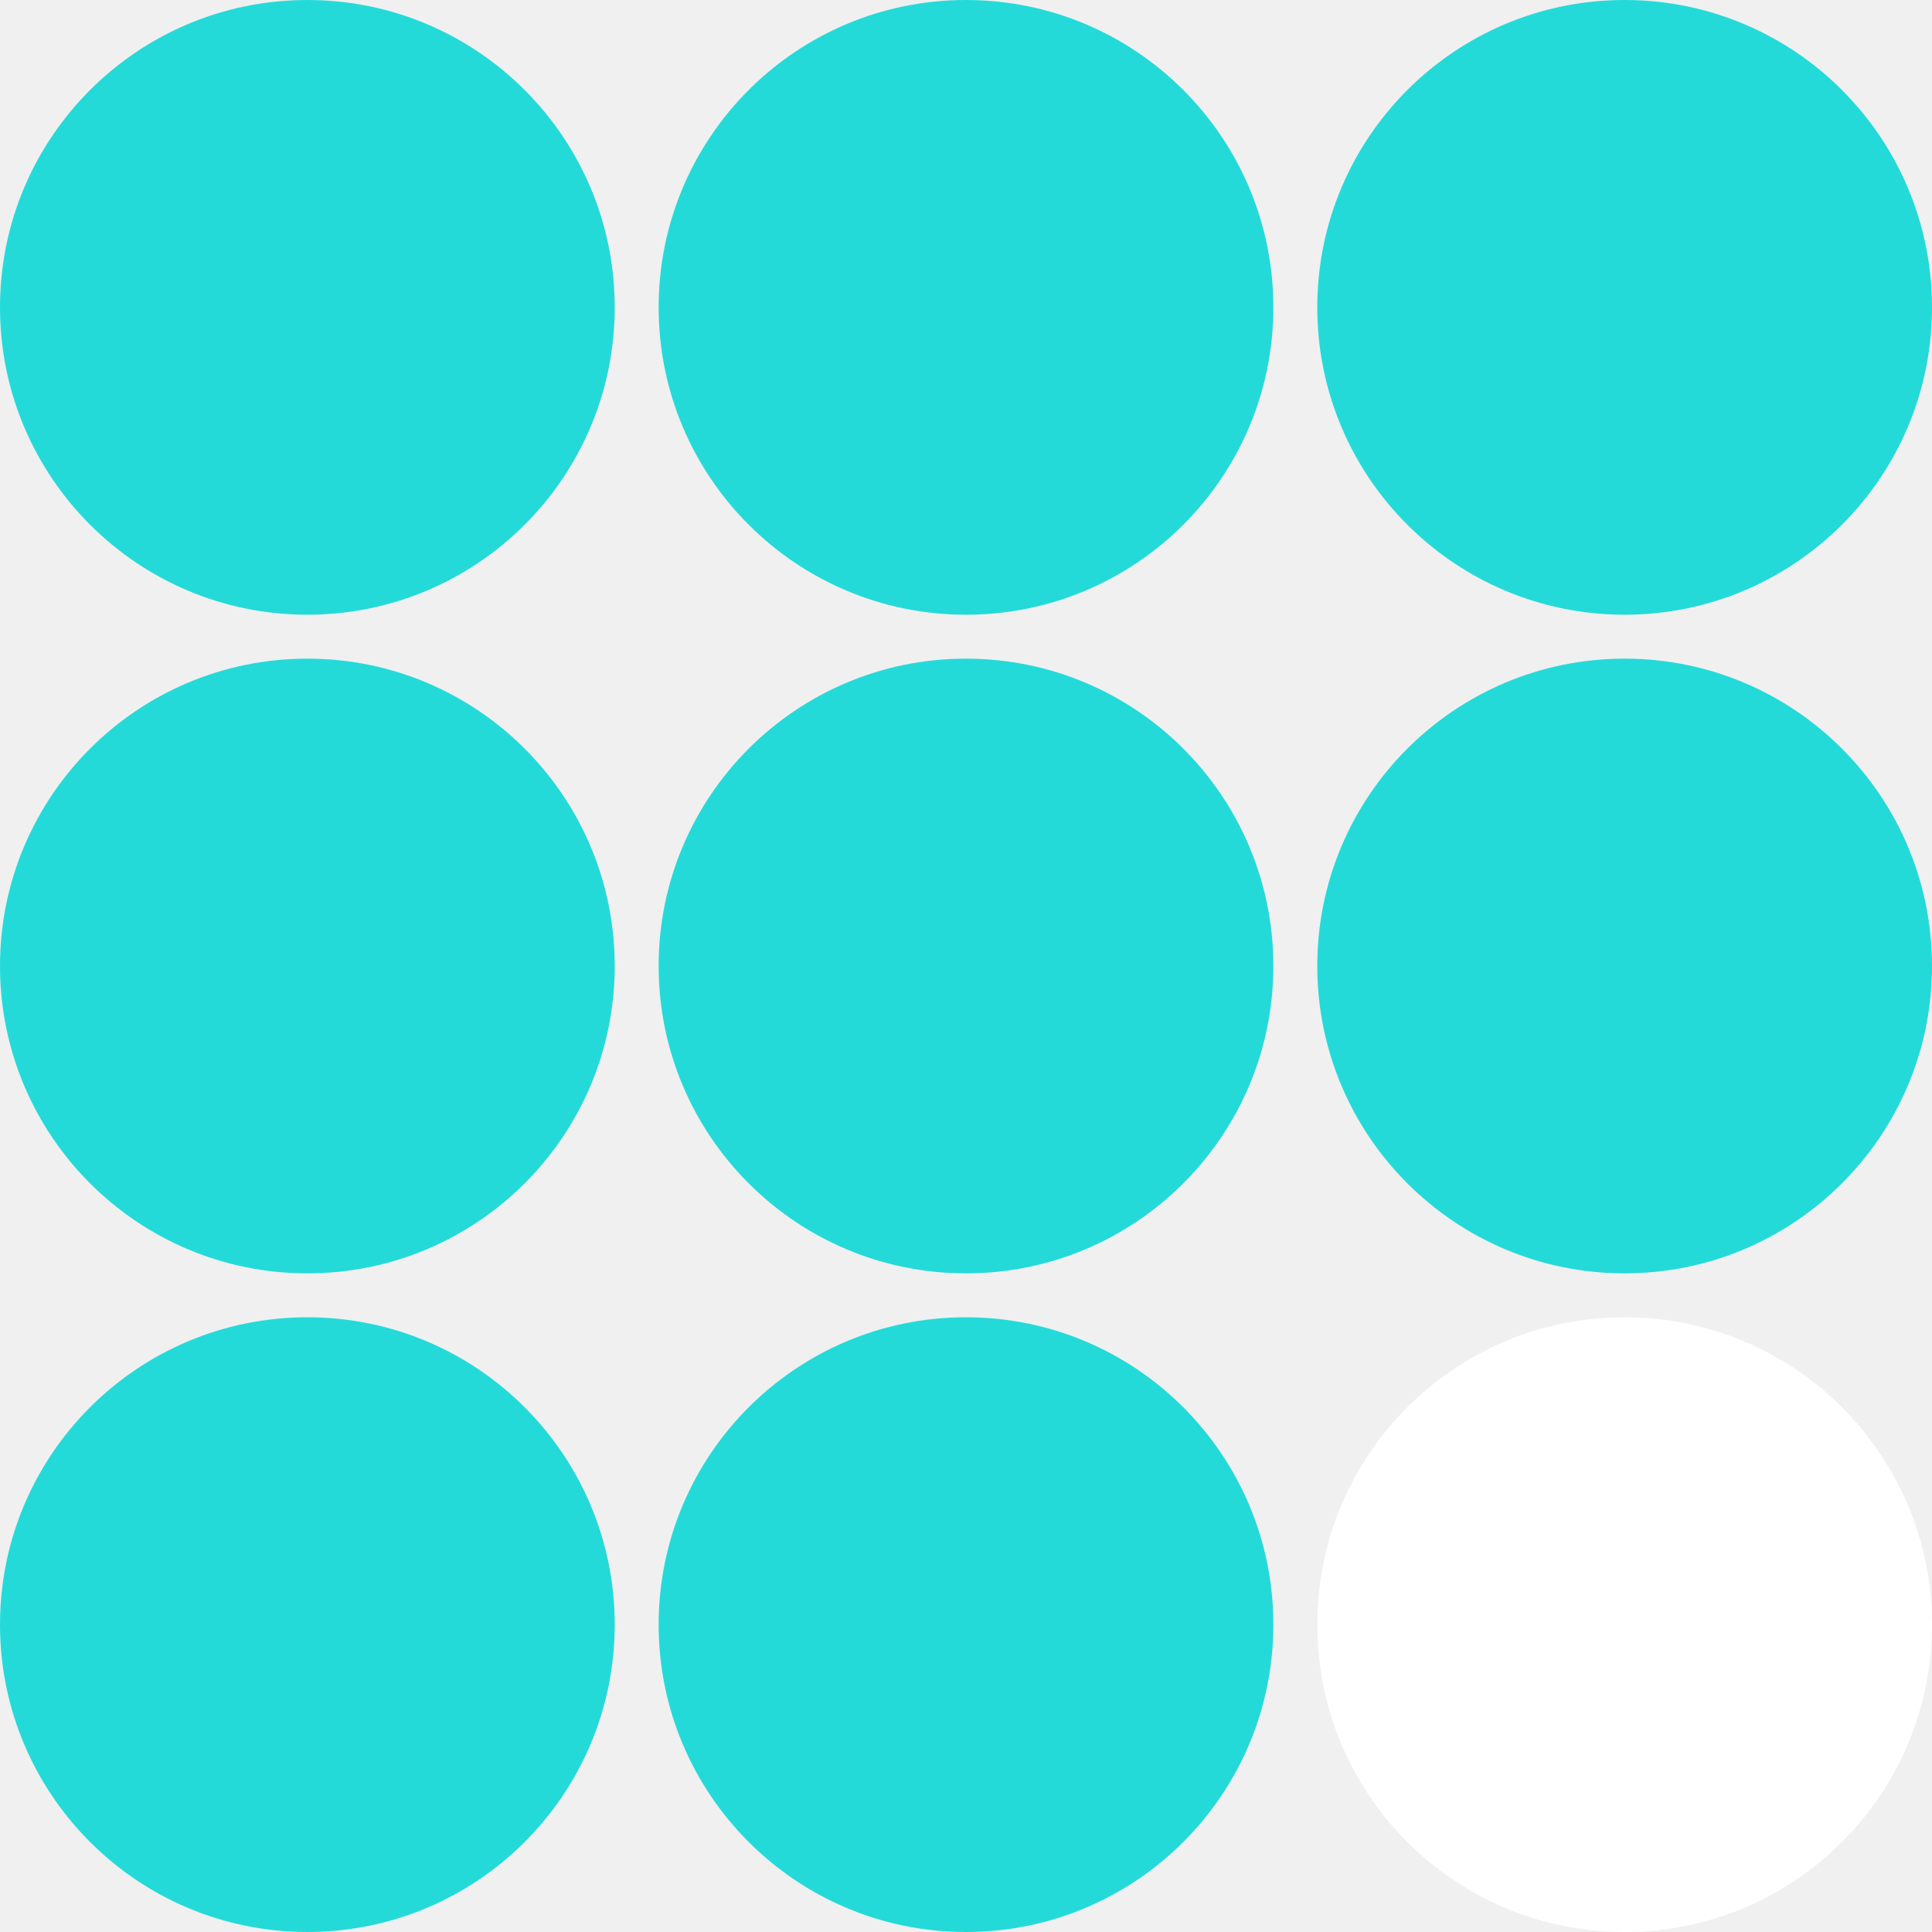
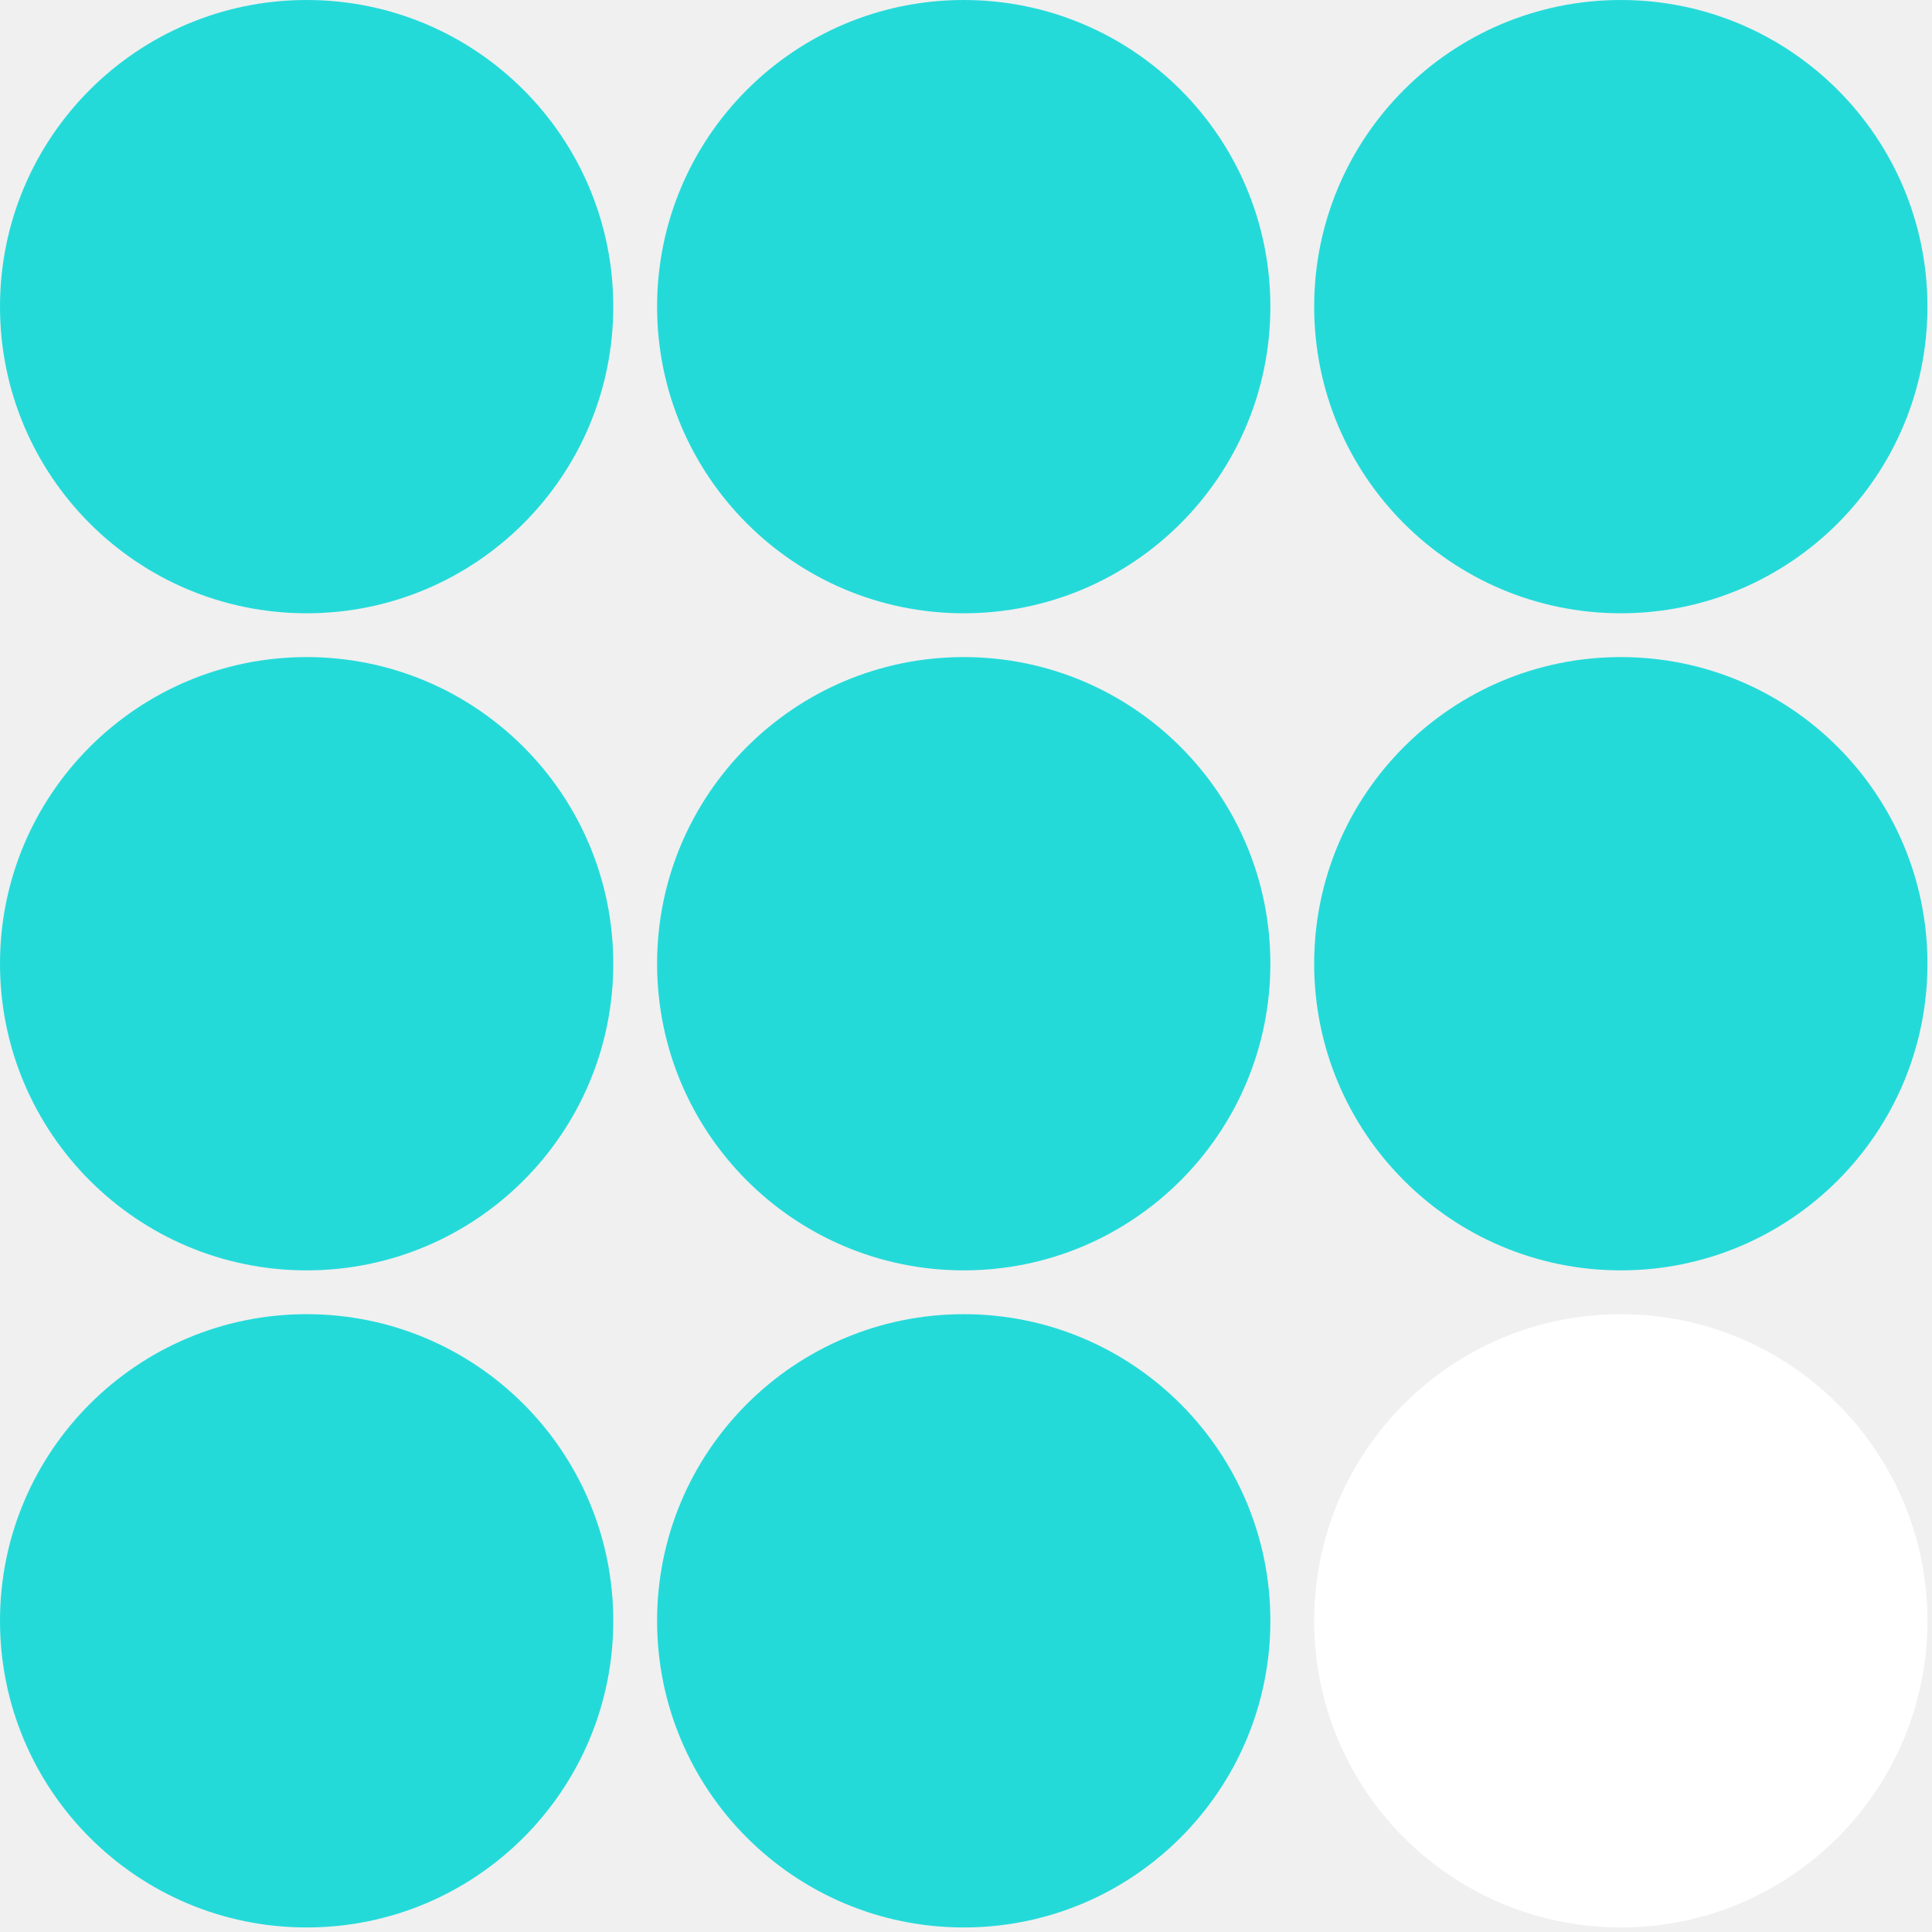
- <svg xmlns="http://www.w3.org/2000/svg" width="176" height="176" viewBox="0 0 176 176" fill="none">
-   <rect width="56" height="56" rx="28" fill="#24DAD9" />
-   <rect y="60" width="56" height="56" rx="28" fill="#24DAD9" />
-   <rect y="120" width="56" height="56" rx="28" fill="#24DAD9" />
-   <rect x="60" width="56" height="56" rx="28" fill="#24DAD9" />
-   <rect x="60" y="60" width="56" height="56" rx="28" fill="#24DAD9" />
-   <rect x="60" y="120" width="56" height="56" rx="28" fill="#24DAD9" />
-   <rect x="120" width="56" height="56" rx="28" fill="#24DAD9" />
-   <rect x="120" y="60" width="56" height="56" rx="28" fill="#24DAD9" />
-   <rect x="120" y="120" width="56" height="56" rx="28" fill="white" />
+ <svg xmlns="http://www.w3.org/2000/svg" width="425" height="425" viewBox="0 0 425 425" fill="none">
+   <g clip-path="url(#clip0_34_14473)">
+     <path d="M134.909 67.454C134.909 30.2 104.709 0 67.454 0C30.2 0 0 30.2 0 67.454C0 104.709 30.2 134.909 67.454 134.909C104.709 134.909 134.909 104.709 134.909 67.454Z" fill="#24DAD9" />
+     <path d="M134.909 211.999C134.909 174.745 104.709 144.545 67.454 144.545C30.2 144.545 0 174.745 0 211.999C0 249.254 30.2 279.454 67.454 279.454C104.709 279.454 134.909 249.254 134.909 211.999Z" fill="#24DAD9" />
+     <path d="M134.909 356.545C134.909 319.291 104.709 289.091 67.454 289.091C30.2 289.091 0 319.291 0 356.545C0 393.799 30.2 424 67.454 424C104.709 424 134.909 393.799 134.909 356.545Z" fill="#24DAD9" />
+     <path d="M279.455 67.454C279.455 30.2 249.255 0 212 0C174.746 0 144.546 30.2 144.546 67.454C144.546 104.709 174.746 134.909 212 134.909C249.255 134.909 279.455 104.709 279.455 67.454Z" fill="#24DAD9" />
+     <path d="M279.455 211.999C279.455 174.745 249.255 144.545 212 144.545C174.746 144.545 144.546 174.745 144.546 211.999C144.546 249.254 174.746 279.454 212 279.454C249.255 279.454 279.455 249.254 279.455 211.999Z" fill="#24DAD9" />
+     <path d="M279.455 356.545C279.455 319.291 249.255 289.091 212 289.091C174.746 289.091 144.546 319.291 144.546 356.545C144.546 393.799 174.746 424 212 424C249.255 424 279.455 393.799 279.455 356.545Z" fill="#24DAD9" />
+     <path d="M424 67.454C424 30.2 393.799 0 356.545 0C319.291 0 289.091 30.2 289.091 67.454C289.091 104.709 319.291 134.909 356.545 134.909C393.799 134.909 424 104.709 424 67.454Z" fill="#24DAD9" />
+     <path d="M424 211.999C424 174.745 393.799 144.545 356.545 144.545C319.291 144.545 289.091 174.745 289.091 211.999C289.091 249.254 319.291 279.454 356.545 279.454C393.799 279.454 424 249.254 424 211.999Z" fill="#24DAD9" />
+     <path d="M424 356.545C424 319.291 393.799 289.091 356.545 289.091C319.291 289.091 289.091 319.291 289.091 356.545C289.091 393.799 319.291 424 356.545 424C393.799 424 424 393.799 424 356.545Z" fill="white" />
+   </g>
+   <defs>
+     <clipPath id="clip0_34_14473">
+       <rect width="424" height="424" fill="white" />
+     </clipPath>
+   </defs>
</svg>
